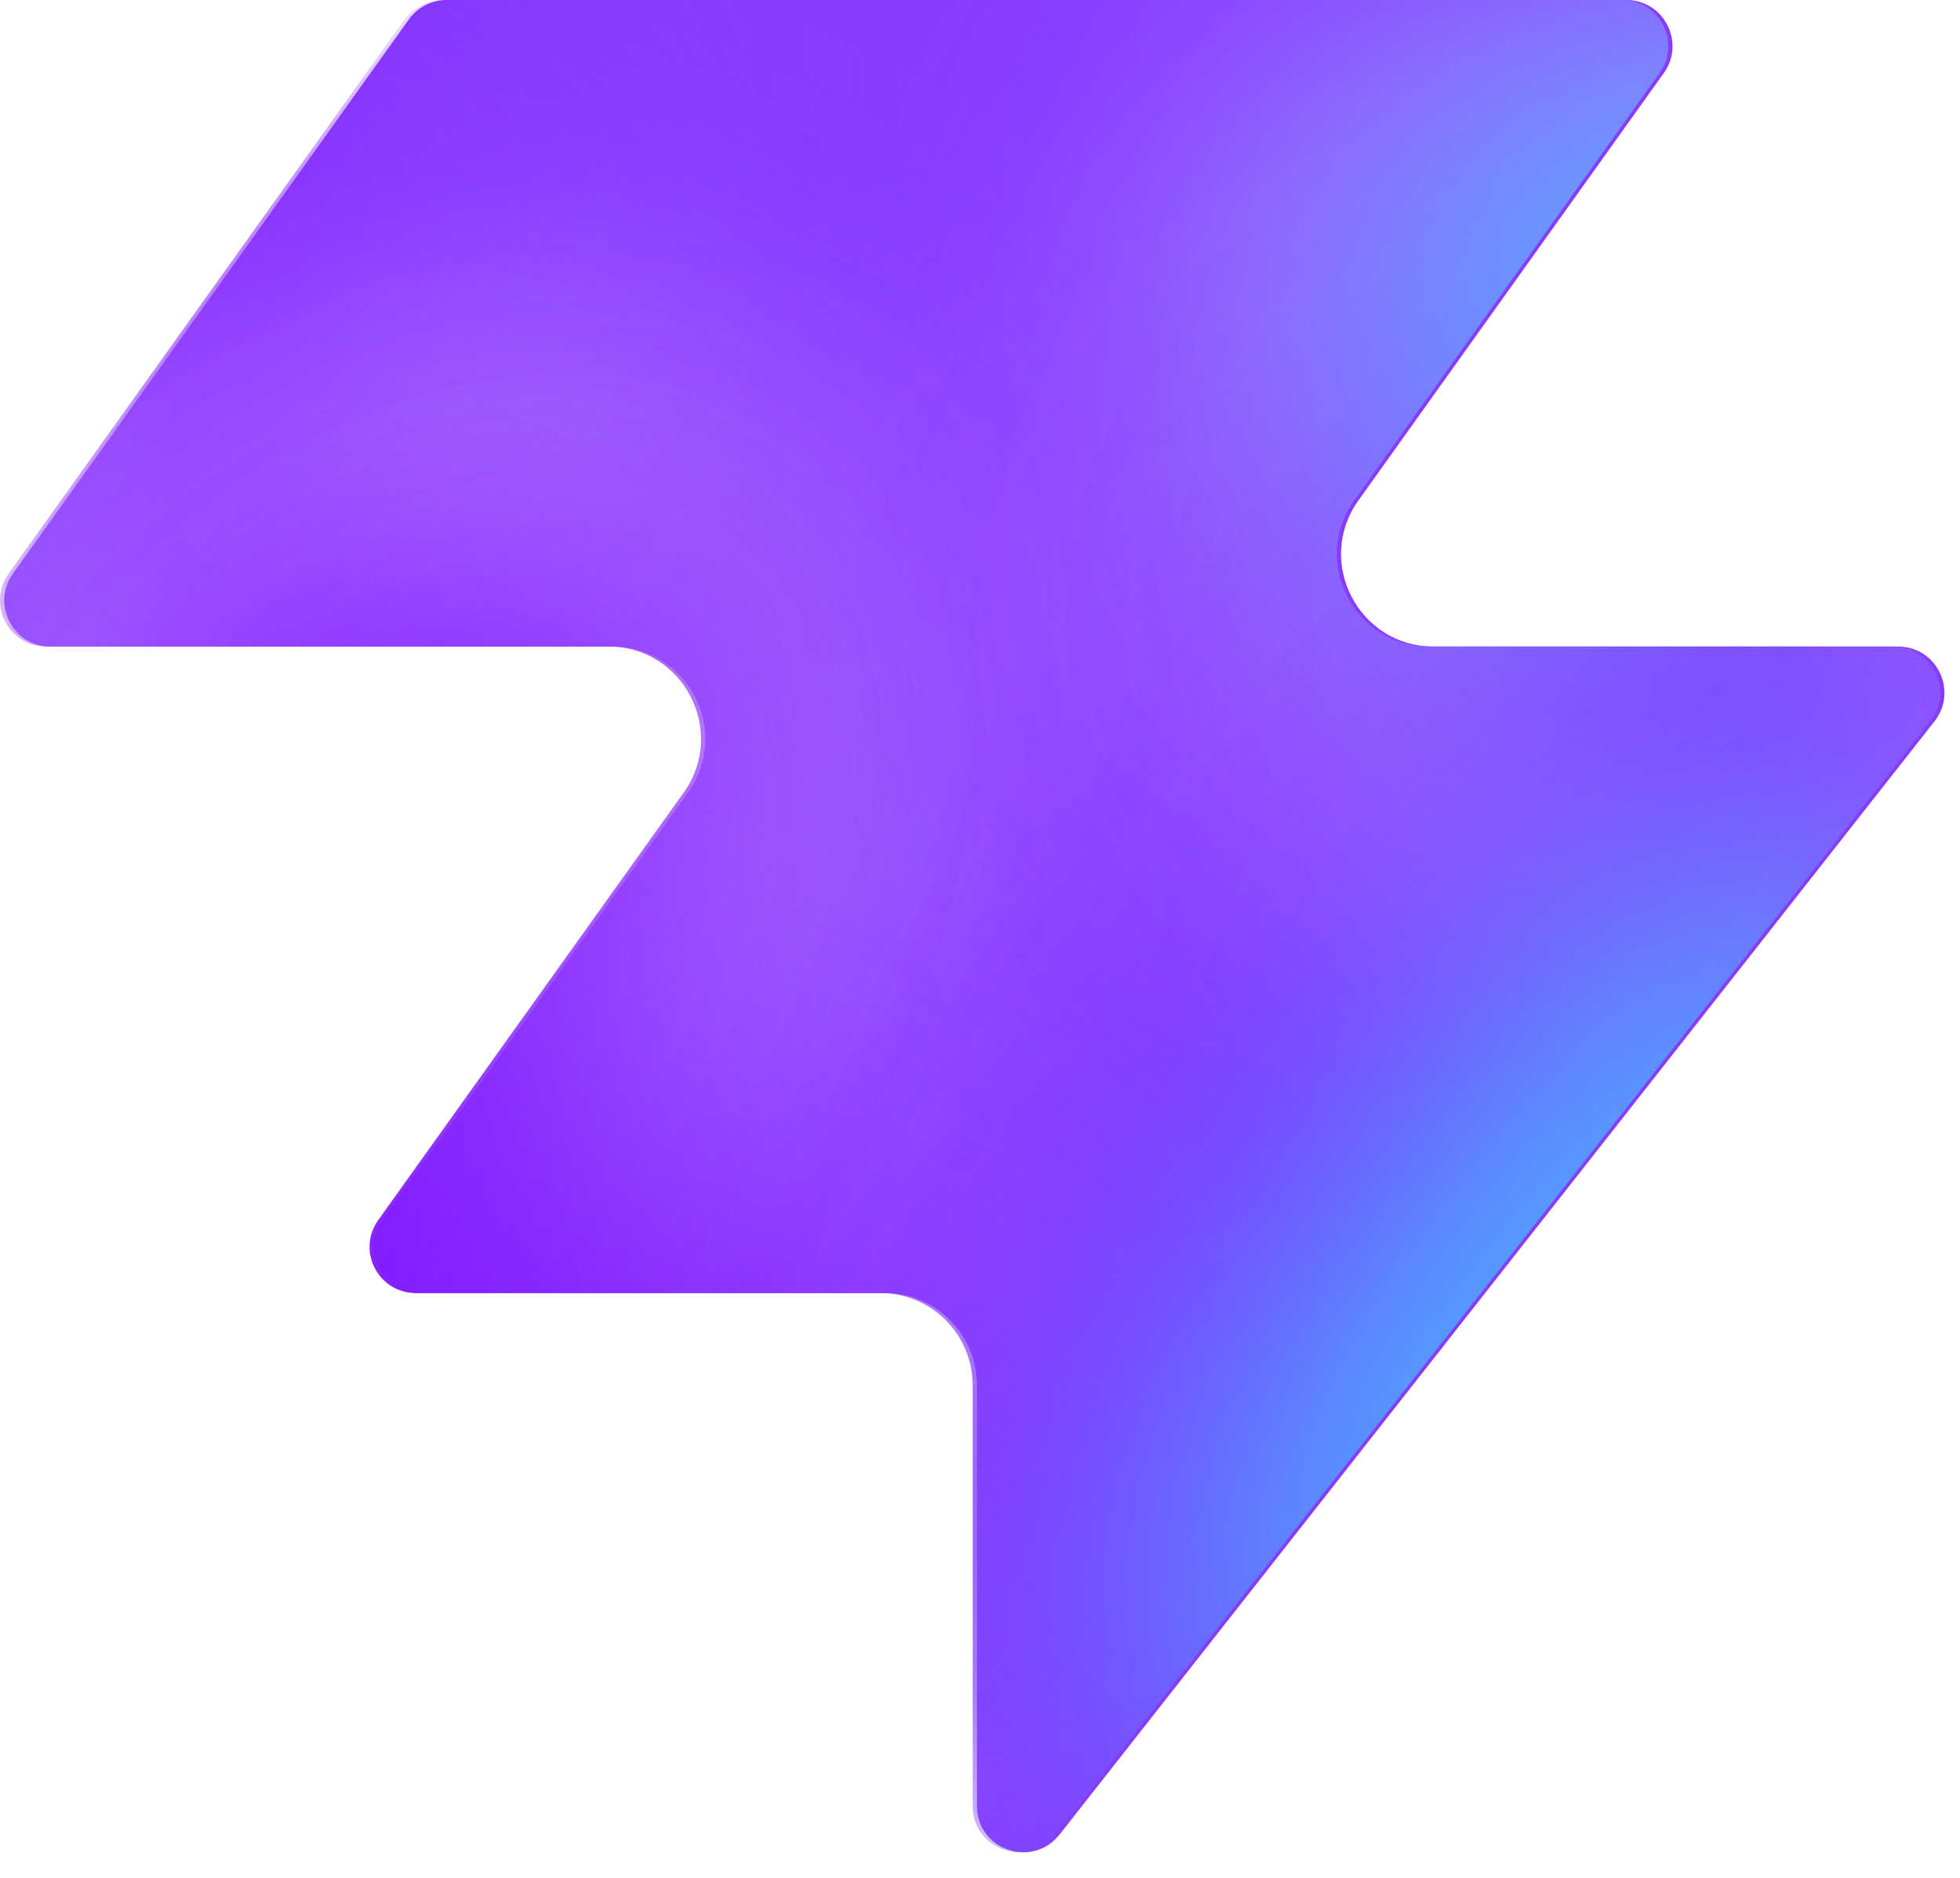
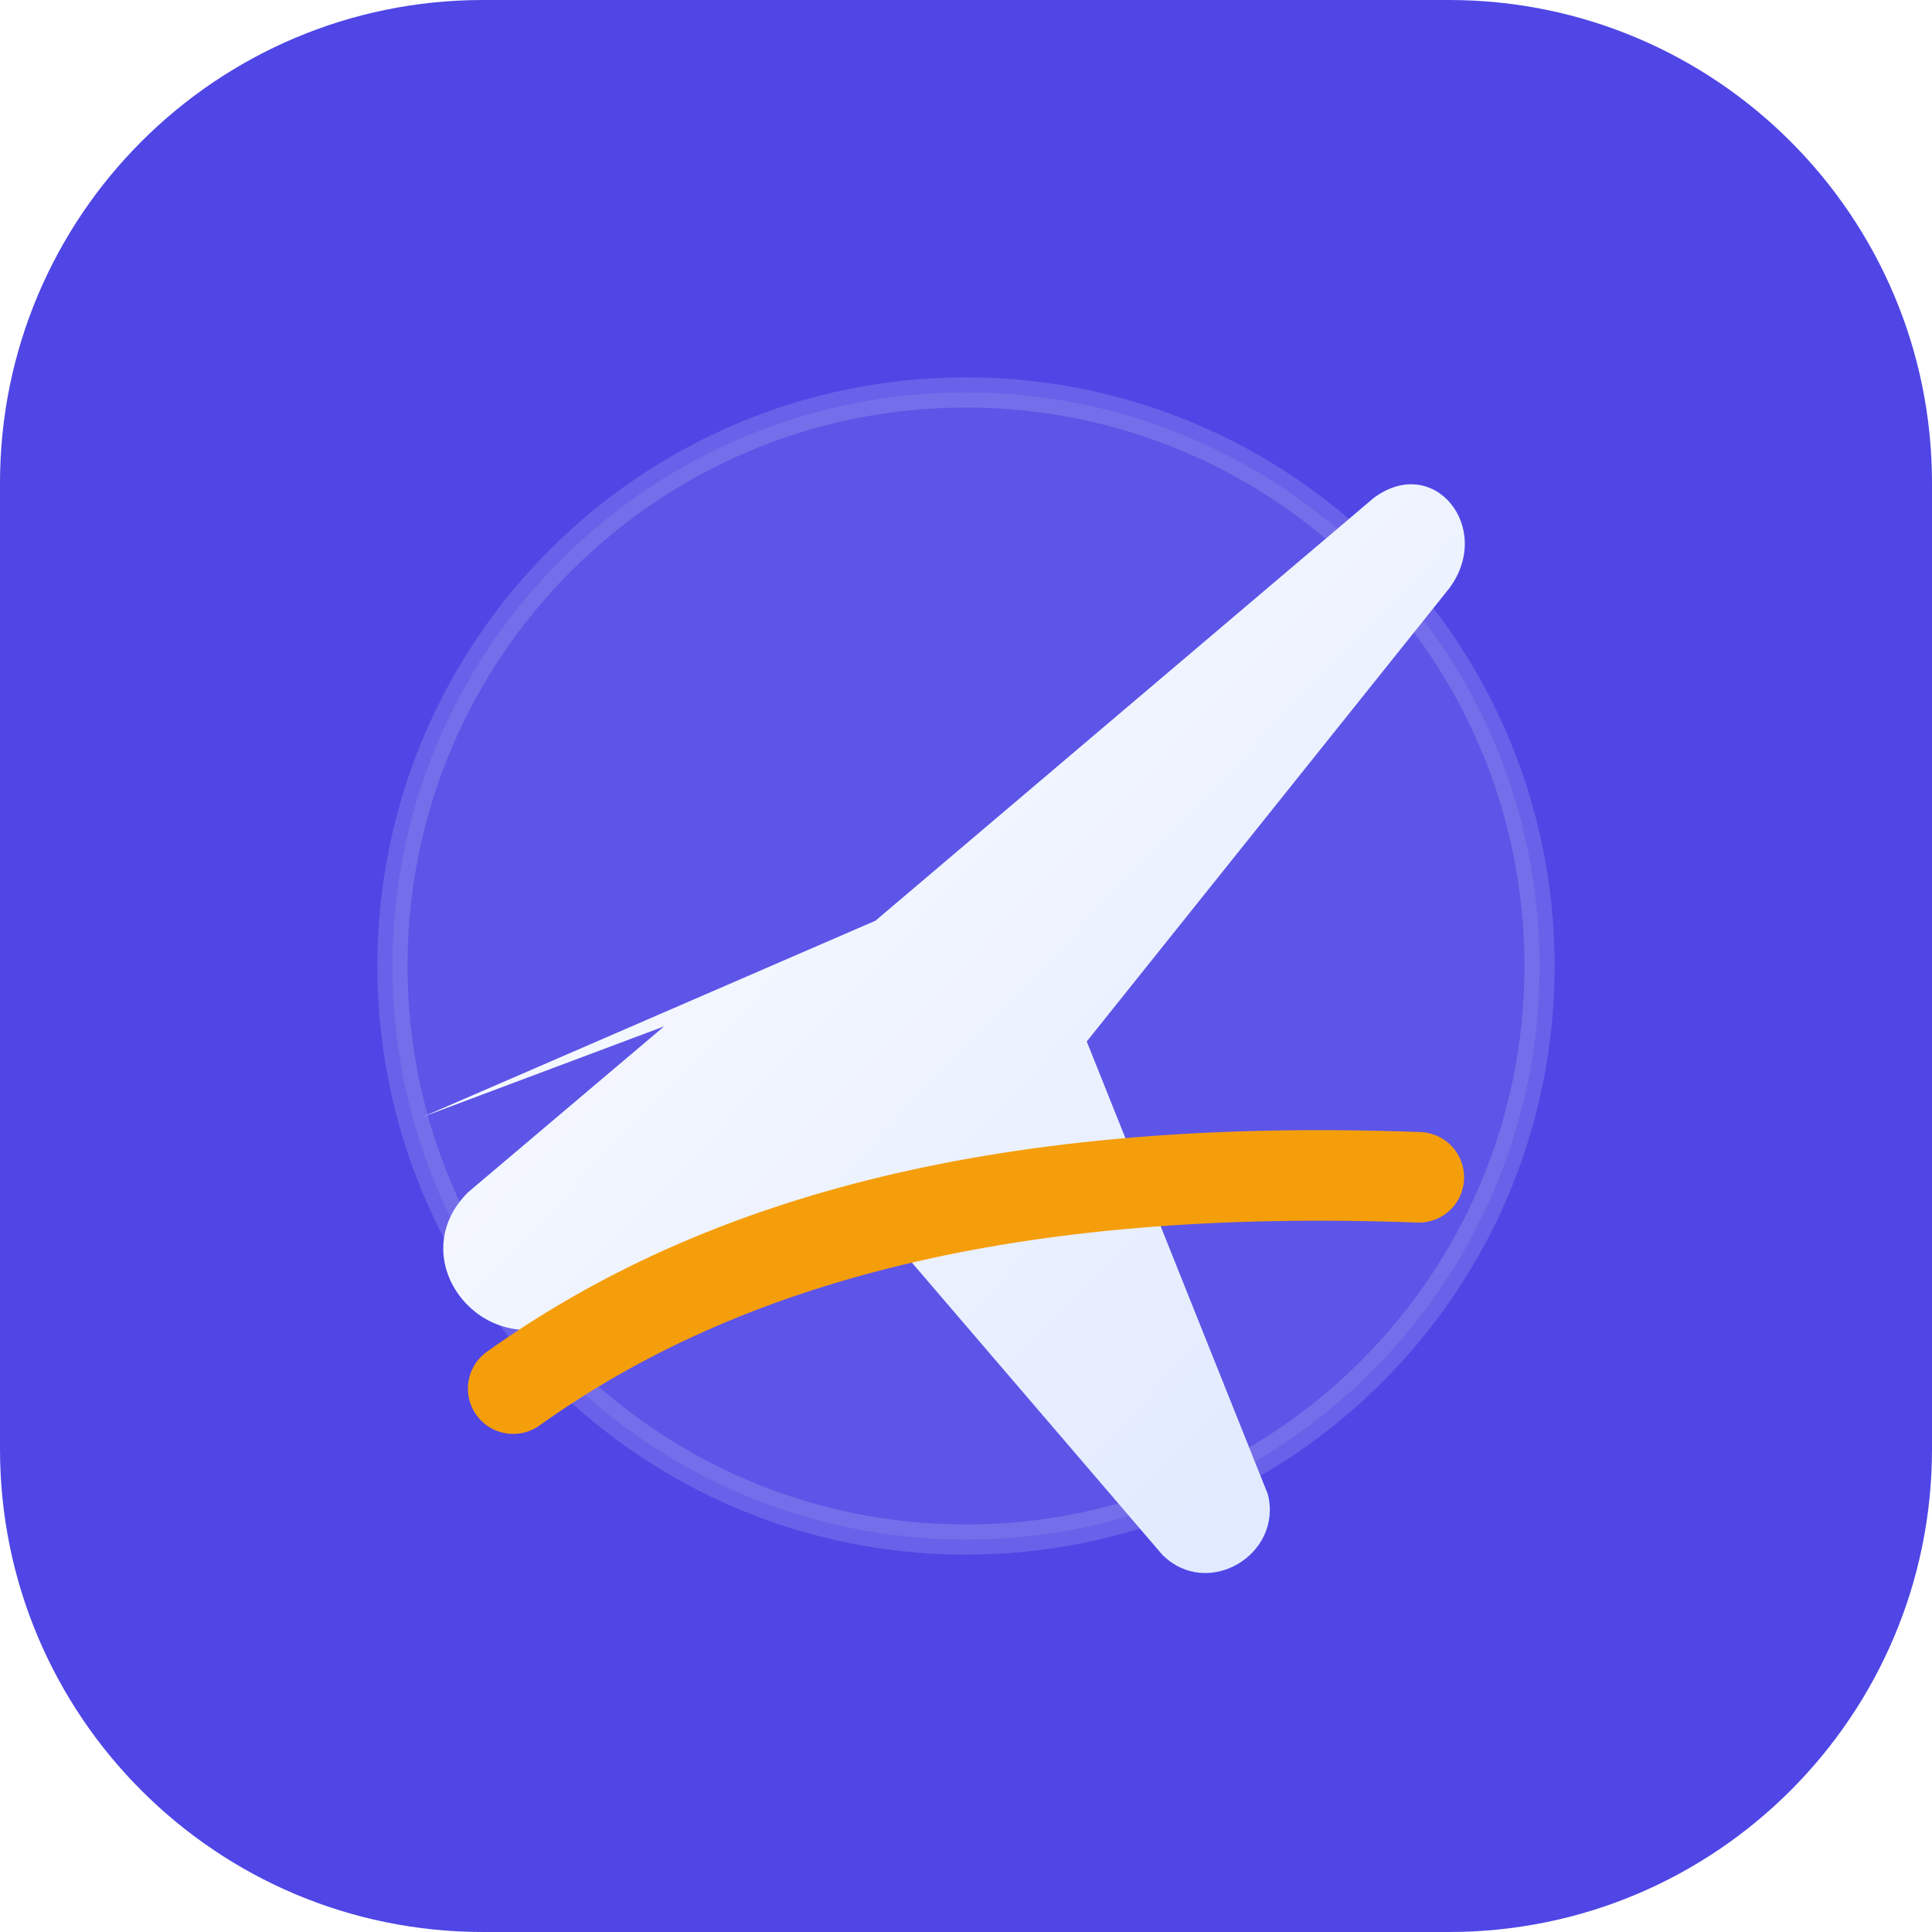
- <svg xmlns="http://www.w3.org/2000/svg" width="48" height="46" fill="none" viewBox="0 0 48 46">
-   <path fill="#863bff" d="M25.946 44.938c-.664.845-2.021.375-2.021-.698V33.937a2.26 2.26 0 0 0-2.262-2.262H10.287c-.92 0-1.456-1.04-.92-1.788l7.48-10.471c1.07-1.497 0-3.578-1.842-3.578H1.237c-.92 0-1.456-1.04-.92-1.788L10.013.474c.214-.297.556-.474.92-.474h28.894c.92 0 1.456 1.04.92 1.788l-7.48 10.471c-1.07 1.498 0 3.579 1.842 3.579h11.377c.943 0 1.473 1.088.89 1.83L25.947 44.94z" style="fill:#863bff;fill:color(display-p3 .525 .23 1);fill-opacity:1" />
-   <mask id="a" width="48" height="46" x="0" y="0" maskUnits="userSpaceOnUse" style="mask-type:alpha">
-     <path fill="#000" d="M25.842 44.938c-.664.844-2.021.375-2.021-.698V33.937a2.26 2.26 0 0 0-2.262-2.262H10.183c-.92 0-1.456-1.04-.92-1.788l7.48-10.471c1.07-1.498 0-3.579-1.842-3.579H1.133c-.92 0-1.456-1.04-.92-1.787L9.91.473c.214-.297.556-.474.92-.474h28.894c.92 0 1.456 1.04.92 1.788l-7.48 10.471c-1.07 1.498 0 3.578 1.842 3.578h11.377c.943 0 1.473 1.088.89 1.832L25.843 44.94z" style="fill:#000;fill-opacity:1" />
-   </mask>
-   <g mask="url(#a)">
-     <g filter="url(#b)">
-       <ellipse cx="5.508" cy="14.704" fill="#ede6ff" rx="5.508" ry="14.704" style="fill:#ede6ff;fill:color(display-p3 .927 .903 1);fill-opacity:1" transform="matrix(.00324 1 1 -.00324 -4.47 31.516)" />
-     </g>
-     <g filter="url(#c)">
-       <ellipse cx="10.399" cy="29.851" fill="#ede6ff" rx="10.399" ry="29.851" style="fill:#ede6ff;fill:color(display-p3 .927 .903 1);fill-opacity:1" transform="matrix(.00324 1 1 -.00324 -39.328 7.883)" />
-     </g>
-     <g filter="url(#d)">
-       <ellipse cx="5.508" cy="30.487" fill="#7e14ff" rx="5.508" ry="30.487" style="fill:#7e14ff;fill:color(display-p3 .492 .077 1);fill-opacity:1" transform="rotate(89.814 -25.913 -14.639)scale(1 -1)" />
-     </g>
-     <g filter="url(#e)">
-       <ellipse cx="5.508" cy="30.599" fill="#7e14ff" rx="5.508" ry="30.599" style="fill:#7e14ff;fill:color(display-p3 .492 .077 1);fill-opacity:1" transform="rotate(89.814 -32.644 -3.334)scale(1 -1)" />
-     </g>
-     <g filter="url(#f)">
-       <ellipse cx="5.508" cy="30.599" fill="#7e14ff" rx="5.508" ry="30.599" style="fill:#7e14ff;fill:color(display-p3 .492 .077 1);fill-opacity:1" transform="matrix(.00324 1 1 -.00324 -34.34 30.47)" />
-     </g>
-     <g filter="url(#g)">
-       <ellipse cx="14.072" cy="22.078" fill="#ede6ff" rx="14.072" ry="22.078" style="fill:#ede6ff;fill:color(display-p3 .927 .903 1);fill-opacity:1" transform="rotate(93.35 24.506 48.493)scale(-1 1)" />
-     </g>
-     <g filter="url(#h)">
-       <ellipse cx="3.47" cy="21.501" fill="#7e14ff" rx="3.47" ry="21.501" style="fill:#7e14ff;fill:color(display-p3 .492 .077 1);fill-opacity:1" transform="rotate(89.009 28.708 47.59)scale(-1 1)" />
-     </g>
-     <g filter="url(#i)">
-       <ellipse cx="3.47" cy="21.501" fill="#7e14ff" rx="3.47" ry="21.501" style="fill:#7e14ff;fill:color(display-p3 .492 .077 1);fill-opacity:1" transform="rotate(89.009 28.708 47.59)scale(-1 1)" />
-     </g>
-     <g filter="url(#j)">
-       <ellipse cx=".387" cy="8.972" fill="#7e14ff" rx="4.407" ry="29.108" style="fill:#7e14ff;fill:color(display-p3 .492 .077 1);fill-opacity:1" transform="rotate(39.51 .387 8.972)" />
-     </g>
-     <g filter="url(#k)">
-       <ellipse cx="47.523" cy="-6.092" fill="#7e14ff" rx="4.407" ry="29.108" style="fill:#7e14ff;fill:color(display-p3 .492 .077 1);fill-opacity:1" transform="rotate(37.892 47.523 -6.092)" />
-     </g>
-     <g filter="url(#l)">
-       <ellipse cx="41.412" cy="6.333" fill="#47bfff" rx="5.971" ry="9.665" style="fill:#47bfff;fill:color(display-p3 .28 .748 1);fill-opacity:1" transform="rotate(37.892 41.412 6.333)" />
-     </g>
-     <g filter="url(#m)">
-       <ellipse cx="-1.879" cy="38.332" fill="#7e14ff" rx="4.407" ry="29.108" style="fill:#7e14ff;fill:color(display-p3 .492 .077 1);fill-opacity:1" transform="rotate(37.892 -1.88 38.332)" />
-     </g>
-     <g filter="url(#n)">
-       <ellipse cx="-1.879" cy="38.332" fill="#7e14ff" rx="4.407" ry="29.108" style="fill:#7e14ff;fill:color(display-p3 .492 .077 1);fill-opacity:1" transform="rotate(37.892 -1.88 38.332)" />
-     </g>
-     <g filter="url(#o)">
-       <ellipse cx="35.651" cy="29.907" fill="#7e14ff" rx="4.407" ry="29.108" style="fill:#7e14ff;fill:color(display-p3 .492 .077 1);fill-opacity:1" transform="rotate(37.892 35.651 29.907)" />
-     </g>
-     <g filter="url(#p)">
-       <ellipse cx="38.418" cy="32.4" fill="#47bfff" rx="5.971" ry="15.297" style="fill:#47bfff;fill:color(display-p3 .28 .748 1);fill-opacity:1" transform="rotate(37.892 38.418 32.4)" />
-     </g>
-   </g>
+ <svg xmlns="http://www.w3.org/2000/svg" width="128" height="128" viewBox="0 0 128 128" fill="none">
  <defs>
-     <filter id="b" width="60.045" height="41.654" x="-19.77" y="16.149" color-interpolation-filters="sRGB" filterUnits="userSpaceOnUse">
-       <feFlood flood-opacity="0" result="BackgroundImageFix" />
-       <feBlend in="SourceGraphic" in2="BackgroundImageFix" result="shape" />
-       <feGaussianBlur result="effect1_foregroundBlur_2002_17158" stdDeviation="7.659" />
-     </filter>
-     <filter id="c" width="90.34" height="51.437" x="-54.613" y="-7.533" color-interpolation-filters="sRGB" filterUnits="userSpaceOnUse">
-       <feFlood flood-opacity="0" result="BackgroundImageFix" />
-       <feBlend in="SourceGraphic" in2="BackgroundImageFix" result="shape" />
-       <feGaussianBlur result="effect1_foregroundBlur_2002_17158" stdDeviation="7.659" />
-     </filter>
-     <filter id="d" width="79.355" height="29.4" x="-49.64" y="2.03" color-interpolation-filters="sRGB" filterUnits="userSpaceOnUse">
-       <feFlood flood-opacity="0" result="BackgroundImageFix" />
-       <feBlend in="SourceGraphic" in2="BackgroundImageFix" result="shape" />
-       <feGaussianBlur result="effect1_foregroundBlur_2002_17158" stdDeviation="4.596" />
-     </filter>
-     <filter id="e" width="79.579" height="29.4" x="-45.045" y="20.029" color-interpolation-filters="sRGB" filterUnits="userSpaceOnUse">
-       <feFlood flood-opacity="0" result="BackgroundImageFix" />
-       <feBlend in="SourceGraphic" in2="BackgroundImageFix" result="shape" />
-       <feGaussianBlur result="effect1_foregroundBlur_2002_17158" stdDeviation="4.596" />
-     </filter>
-     <filter id="f" width="79.579" height="29.4" x="-43.513" y="21.178" color-interpolation-filters="sRGB" filterUnits="userSpaceOnUse">
-       <feFlood flood-opacity="0" result="BackgroundImageFix" />
-       <feBlend in="SourceGraphic" in2="BackgroundImageFix" result="shape" />
-       <feGaussianBlur result="effect1_foregroundBlur_2002_17158" stdDeviation="4.596" />
-     </filter>
-     <filter id="g" width="74.749" height="58.852" x="15.756" y="-17.901" color-interpolation-filters="sRGB" filterUnits="userSpaceOnUse">
-       <feFlood flood-opacity="0" result="BackgroundImageFix" />
-       <feBlend in="SourceGraphic" in2="BackgroundImageFix" result="shape" />
-       <feGaussianBlur result="effect1_foregroundBlur_2002_17158" stdDeviation="7.659" />
-     </filter>
-     <filter id="h" width="61.377" height="25.362" x="23.548" y="2.284" color-interpolation-filters="sRGB" filterUnits="userSpaceOnUse">
-       <feFlood flood-opacity="0" result="BackgroundImageFix" />
-       <feBlend in="SourceGraphic" in2="BackgroundImageFix" result="shape" />
-       <feGaussianBlur result="effect1_foregroundBlur_2002_17158" stdDeviation="4.596" />
-     </filter>
-     <filter id="i" width="61.377" height="25.362" x="23.548" y="2.284" color-interpolation-filters="sRGB" filterUnits="userSpaceOnUse">
-       <feFlood flood-opacity="0" result="BackgroundImageFix" />
-       <feBlend in="SourceGraphic" in2="BackgroundImageFix" result="shape" />
-       <feGaussianBlur result="effect1_foregroundBlur_2002_17158" stdDeviation="4.596" />
-     </filter>
-     <filter id="j" width="56.045" height="63.649" x="-27.636" y="-22.853" color-interpolation-filters="sRGB" filterUnits="userSpaceOnUse">
-       <feFlood flood-opacity="0" result="BackgroundImageFix" />
-       <feBlend in="SourceGraphic" in2="BackgroundImageFix" result="shape" />
-       <feGaussianBlur result="effect1_foregroundBlur_2002_17158" stdDeviation="4.596" />
-     </filter>
-     <filter id="k" width="54.814" height="64.646" x="20.116" y="-38.415" color-interpolation-filters="sRGB" filterUnits="userSpaceOnUse">
-       <feFlood flood-opacity="0" result="BackgroundImageFix" />
-       <feBlend in="SourceGraphic" in2="BackgroundImageFix" result="shape" />
-       <feGaussianBlur result="effect1_foregroundBlur_2002_17158" stdDeviation="4.596" />
-     </filter>
-     <filter id="l" width="33.541" height="35.313" x="24.641" y="-11.323" color-interpolation-filters="sRGB" filterUnits="userSpaceOnUse">
-       <feFlood flood-opacity="0" result="BackgroundImageFix" />
-       <feBlend in="SourceGraphic" in2="BackgroundImageFix" result="shape" />
-       <feGaussianBlur result="effect1_foregroundBlur_2002_17158" stdDeviation="4.596" />
-     </filter>
-     <filter id="m" width="54.814" height="64.646" x="-29.286" y="6.009" color-interpolation-filters="sRGB" filterUnits="userSpaceOnUse">
-       <feFlood flood-opacity="0" result="BackgroundImageFix" />
-       <feBlend in="SourceGraphic" in2="BackgroundImageFix" result="shape" />
-       <feGaussianBlur result="effect1_foregroundBlur_2002_17158" stdDeviation="4.596" />
-     </filter>
-     <filter id="n" width="54.814" height="64.646" x="-29.286" y="6.009" color-interpolation-filters="sRGB" filterUnits="userSpaceOnUse">
-       <feFlood flood-opacity="0" result="BackgroundImageFix" />
-       <feBlend in="SourceGraphic" in2="BackgroundImageFix" result="shape" />
-       <feGaussianBlur result="effect1_foregroundBlur_2002_17158" stdDeviation="4.596" />
-     </filter>
-     <filter id="o" width="54.814" height="64.646" x="8.244" y="-2.416" color-interpolation-filters="sRGB" filterUnits="userSpaceOnUse">
-       <feFlood flood-opacity="0" result="BackgroundImageFix" />
-       <feBlend in="SourceGraphic" in2="BackgroundImageFix" result="shape" />
-       <feGaussianBlur result="effect1_foregroundBlur_2002_17158" stdDeviation="4.596" />
-     </filter>
-     <filter id="p" width="39.409" height="43.623" x="18.713" y="10.588" color-interpolation-filters="sRGB" filterUnits="userSpaceOnUse">
-       <feFlood flood-opacity="0" result="BackgroundImageFix" />
-       <feBlend in="SourceGraphic" in2="BackgroundImageFix" result="shape" />
-       <feGaussianBlur result="effect1_foregroundBlur_2002_17158" stdDeviation="4.596" />
-     </filter>
+     <linearGradient id="bg" x1="0" y1="0" x2="128" y2="128">
+       <stop offset="0%" stop-color="#4F46E5" />
+       <stop offset="100%" stop-color="#2563EB" />
+     </linearGradient>
+     <linearGradient id="plane" x1="0" y1="0" x2="1" y2="1">
+       <stop offset="0%" stop-color="#FFFFFF" />
+       <stop offset="100%" stop-color="#DDE7FF" />
+     </linearGradient>
  </defs>
+   <rect width="128" height="128" rx="32" fill="url(#bg)" />
+   <circle cx="64" cy="64" r="38" fill="#ffffff15" stroke="#ffffff25" stroke-width="2" />
+   <path d="M28 74L58 61L91 33C95 30 99 35 96 39L72 69L84 99C85 103 80 106 77 103L59 82L36 88C31 89 27 83 31 79L44 68L28 74Z" fill="url(#plane)" />
+   <path d="M34 92C48 82 67 77 94 78" stroke="#F59E0B" stroke-width="6" stroke-linecap="round" />
</svg>
